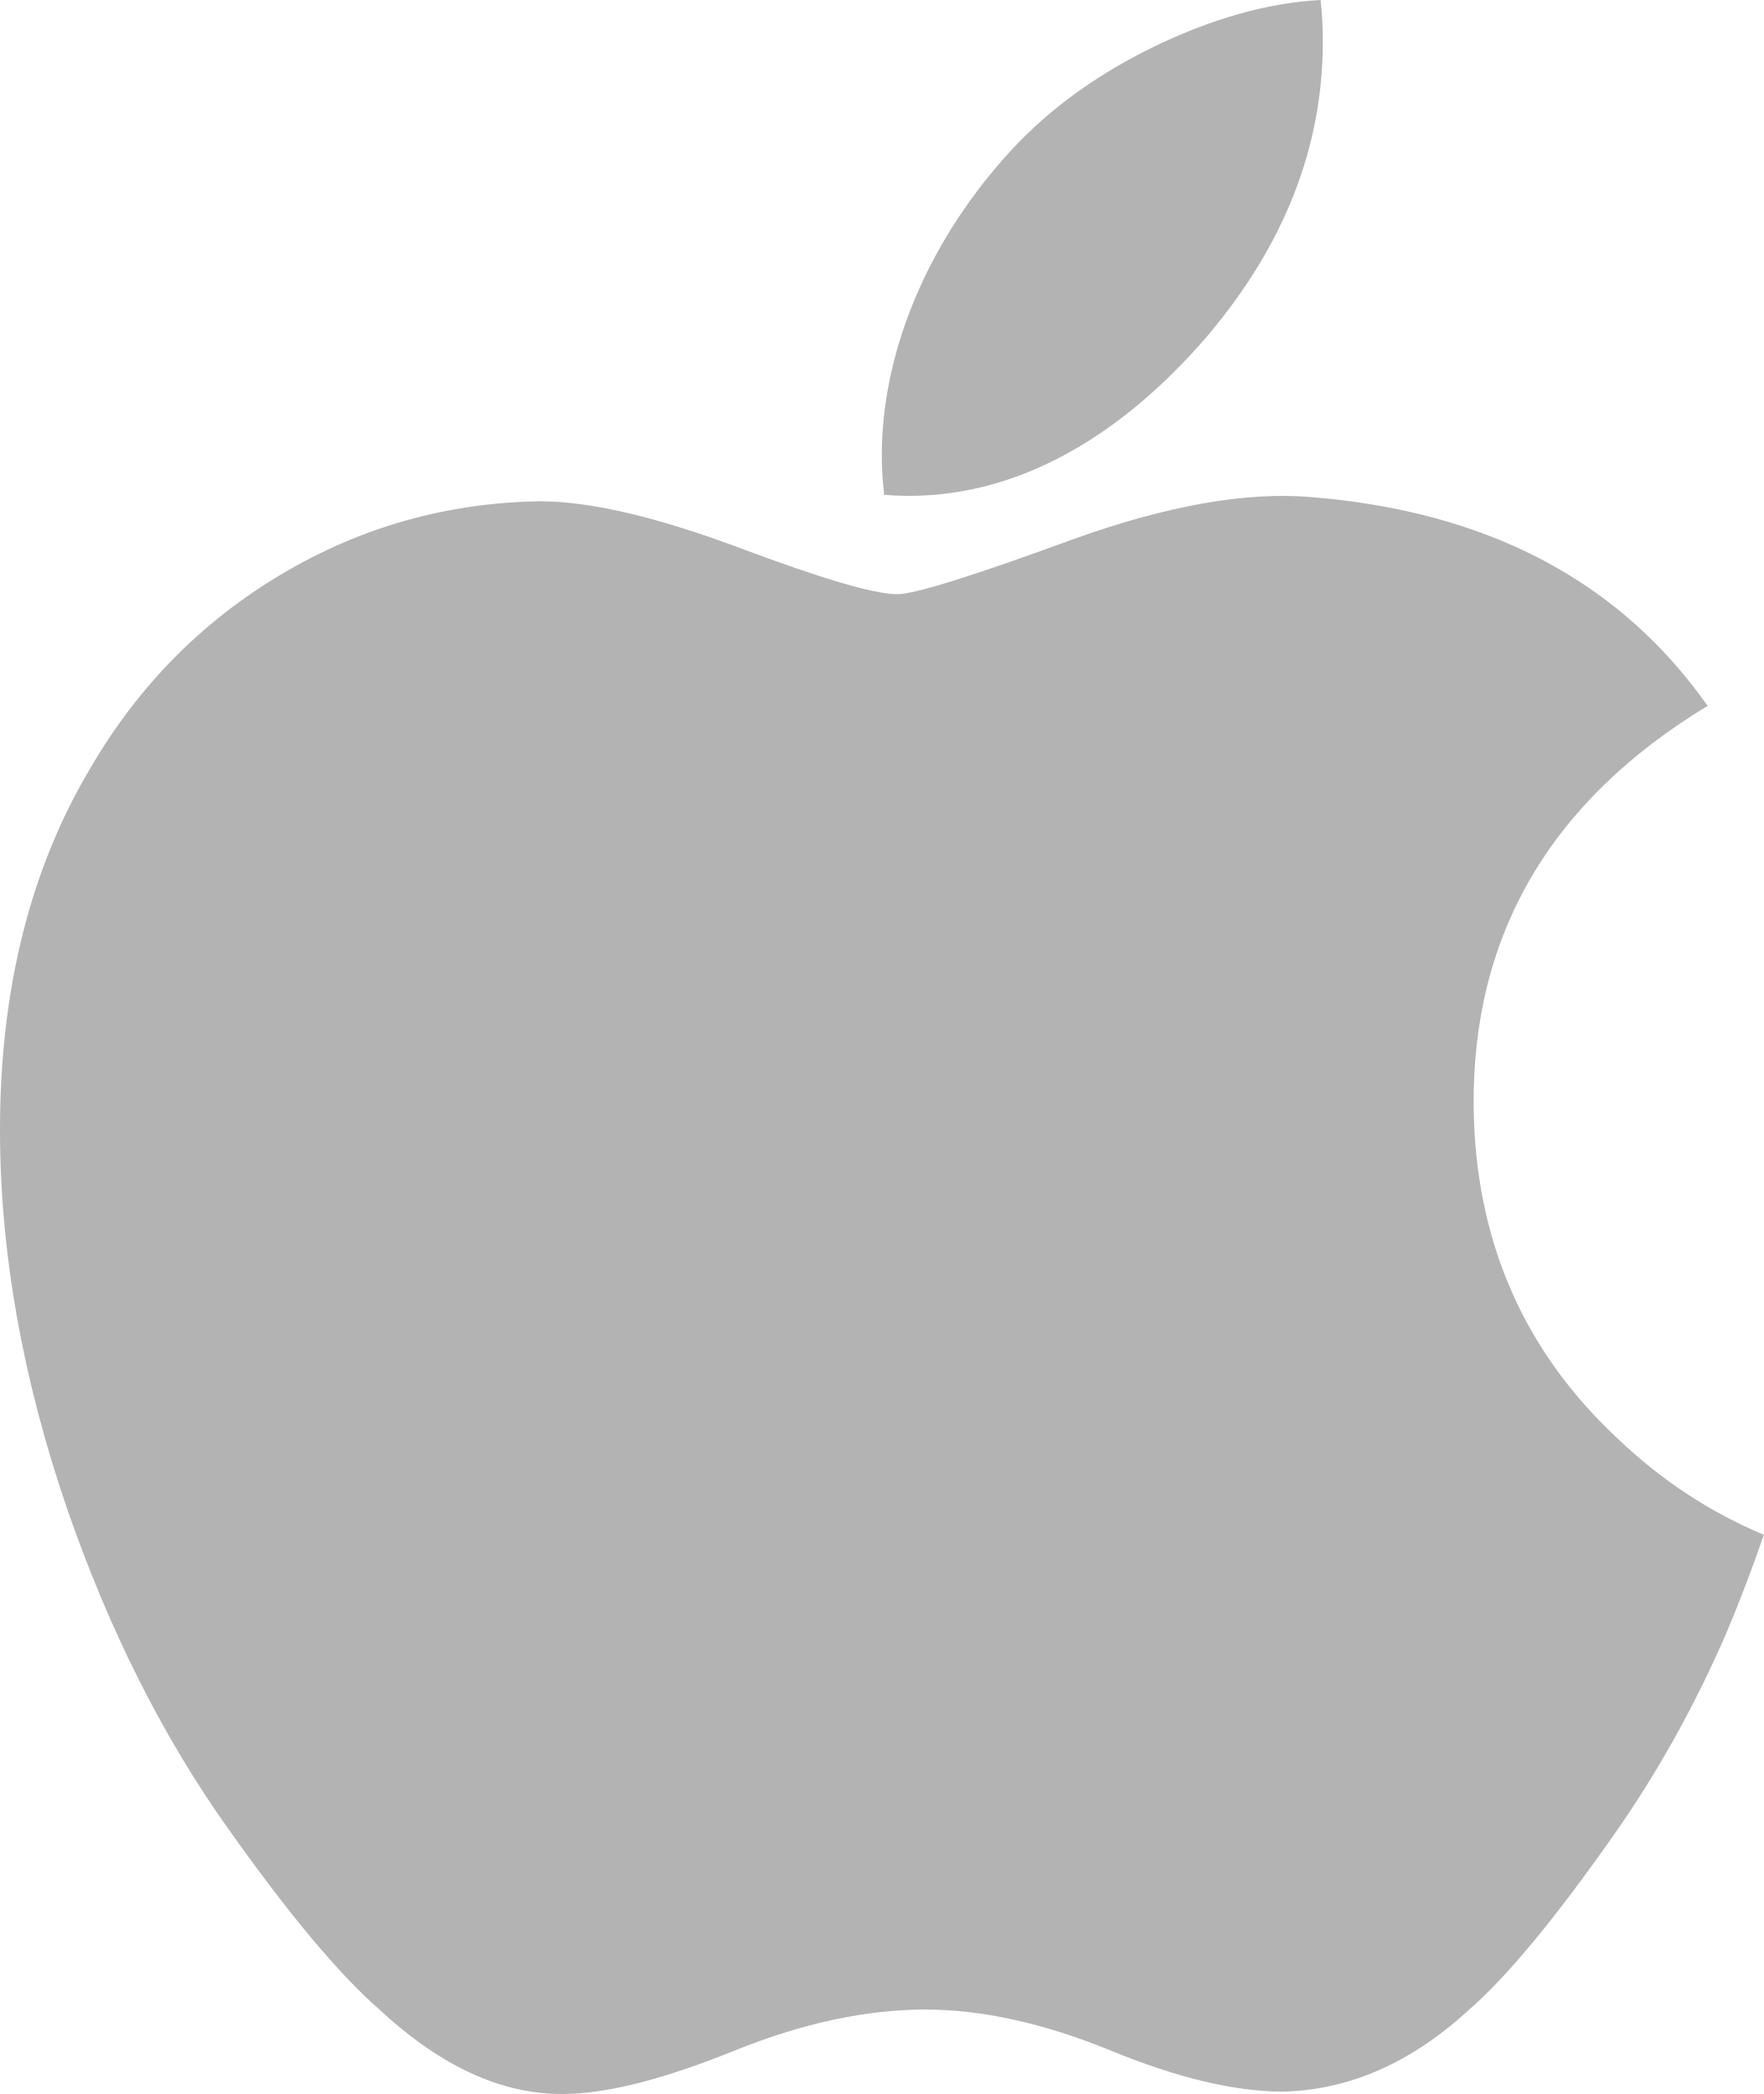
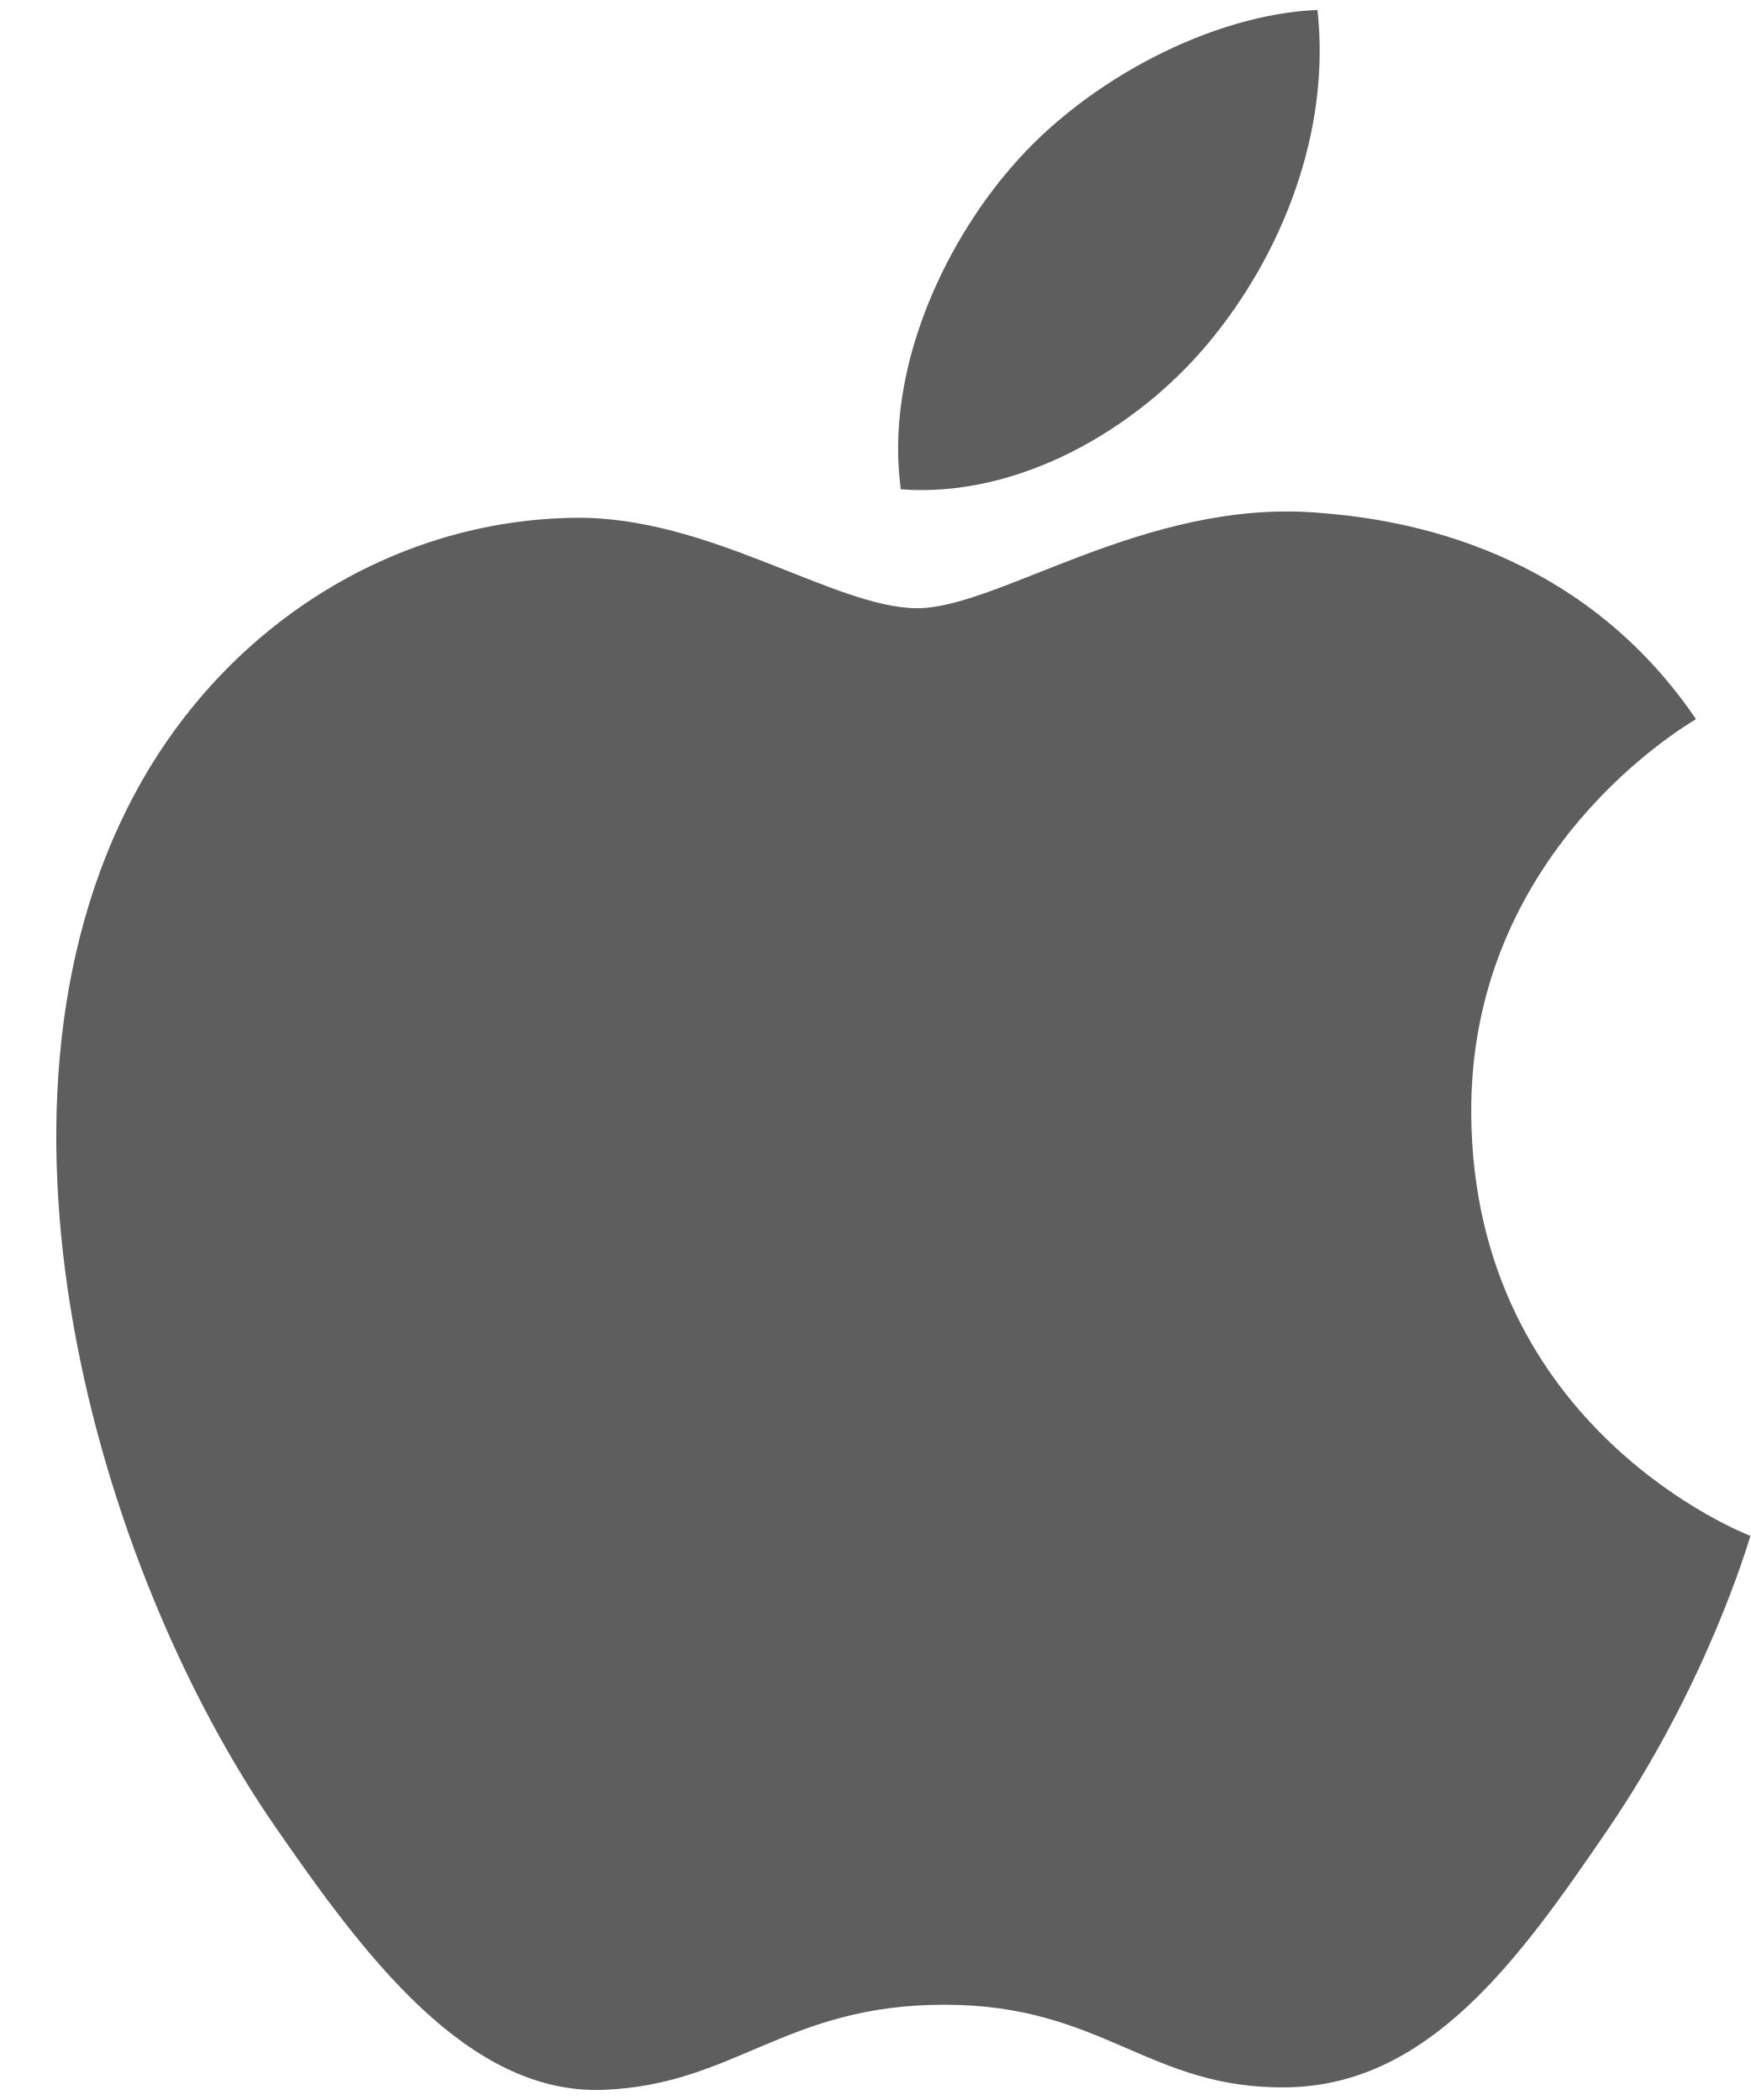
- <svg xmlns="http://www.w3.org/2000/svg" width="842.32" height="1000">
-   <path fill="#b3b3b3" d="M824.666 779.304c-15.123 34.937-33.024 67.097-53.764 96.664-28.271 40.307-51.418 68.208-69.257 83.701-27.653 25.431-57.282 38.456-89.01 39.196-22.777 0-50.245-6.481-82.22-19.629-32.079-13.086-61.56-19.567-88.516-19.567-28.271 0-58.591 6.481-91.022 19.567-32.481 13.148-58.646 19.999-78.652 20.678-30.425 1.296-60.751-12.098-91.022-40.246-19.32-16.851-43.486-45.739-72.436-86.664-31.061-43.702-56.597-94.38-76.603-152.156C10.74 658.443 0 598.013 0 539.508c0-67.016 14.481-124.817 43.486-173.254C66.282 327.348 96.608 296.658 134.564 274.128c37.956-22.53 78.967-34.011 123.132-34.746 24.166 0 55.856 7.475 95.238 22.166 39.27 14.74 64.486 22.215 75.541 22.215 8.265 0 36.277-8.741 83.763-26.166 44.906-16.16 82.806-22.851 113.855-20.215 84.133 6.79 147.341 39.956 189.377 99.707-75.245 45.591-112.466 109.447-111.725 191.365.679 63.807 23.826 116.904 69.319 159.063 20.617 19.567 43.641 34.69 69.257 45.431-5.555 16.111-11.419 31.542-17.654 46.357zM631.709 20.006c0 50.011-18.271 96.707-54.69 139.928-43.949 51.381-97.108 81.072-154.755 76.387-.735-6-1.16-12.314-1.16-18.95 0-48.011 20.901-99.392 58.017-141.403 18.53-21.271 42.097-38.957 70.677-53.066C578.316 9.002 605.29 1.316 630.66 0c.741 6.686 1.049 13.372 1.049 20.005z" />
+ <svg xmlns="http://www.w3.org/2000/svg" width="20" height="24" viewBox="0 0 20 24" fill="none">
+   <path d="M19.378 8.219C19.265 8.289 16.782 9.735 16.81 12.743C16.841 16.341 19.964 17.539 20 17.553C19.972 17.638 19.501 19.259 18.354 20.933C17.363 22.383 16.336 23.825 14.716 23.855C13.124 23.884 12.611 22.911 10.792 22.911C8.972 22.911 8.402 23.825 6.897 23.884C5.333 23.944 4.142 22.319 3.144 20.876C1.103 17.925 -0.458 12.535 1.637 8.898C2.678 7.092 4.537 5.947 6.555 5.918C8.091 5.889 9.54 6.951 10.48 6.951C11.406 6.951 13.067 5.713 15.024 5.857C15.791 5.914 17.968 6.143 19.378 8.219ZM13.816 3.909C14.648 2.905 15.207 1.506 15.053 0.114C13.857 0.161 12.41 0.911 11.552 1.915C10.783 2.804 10.108 4.228 10.292 5.592C11.625 5.695 12.986 4.914 13.816 3.909Z" fill="#5E5E5E" />
</svg>
